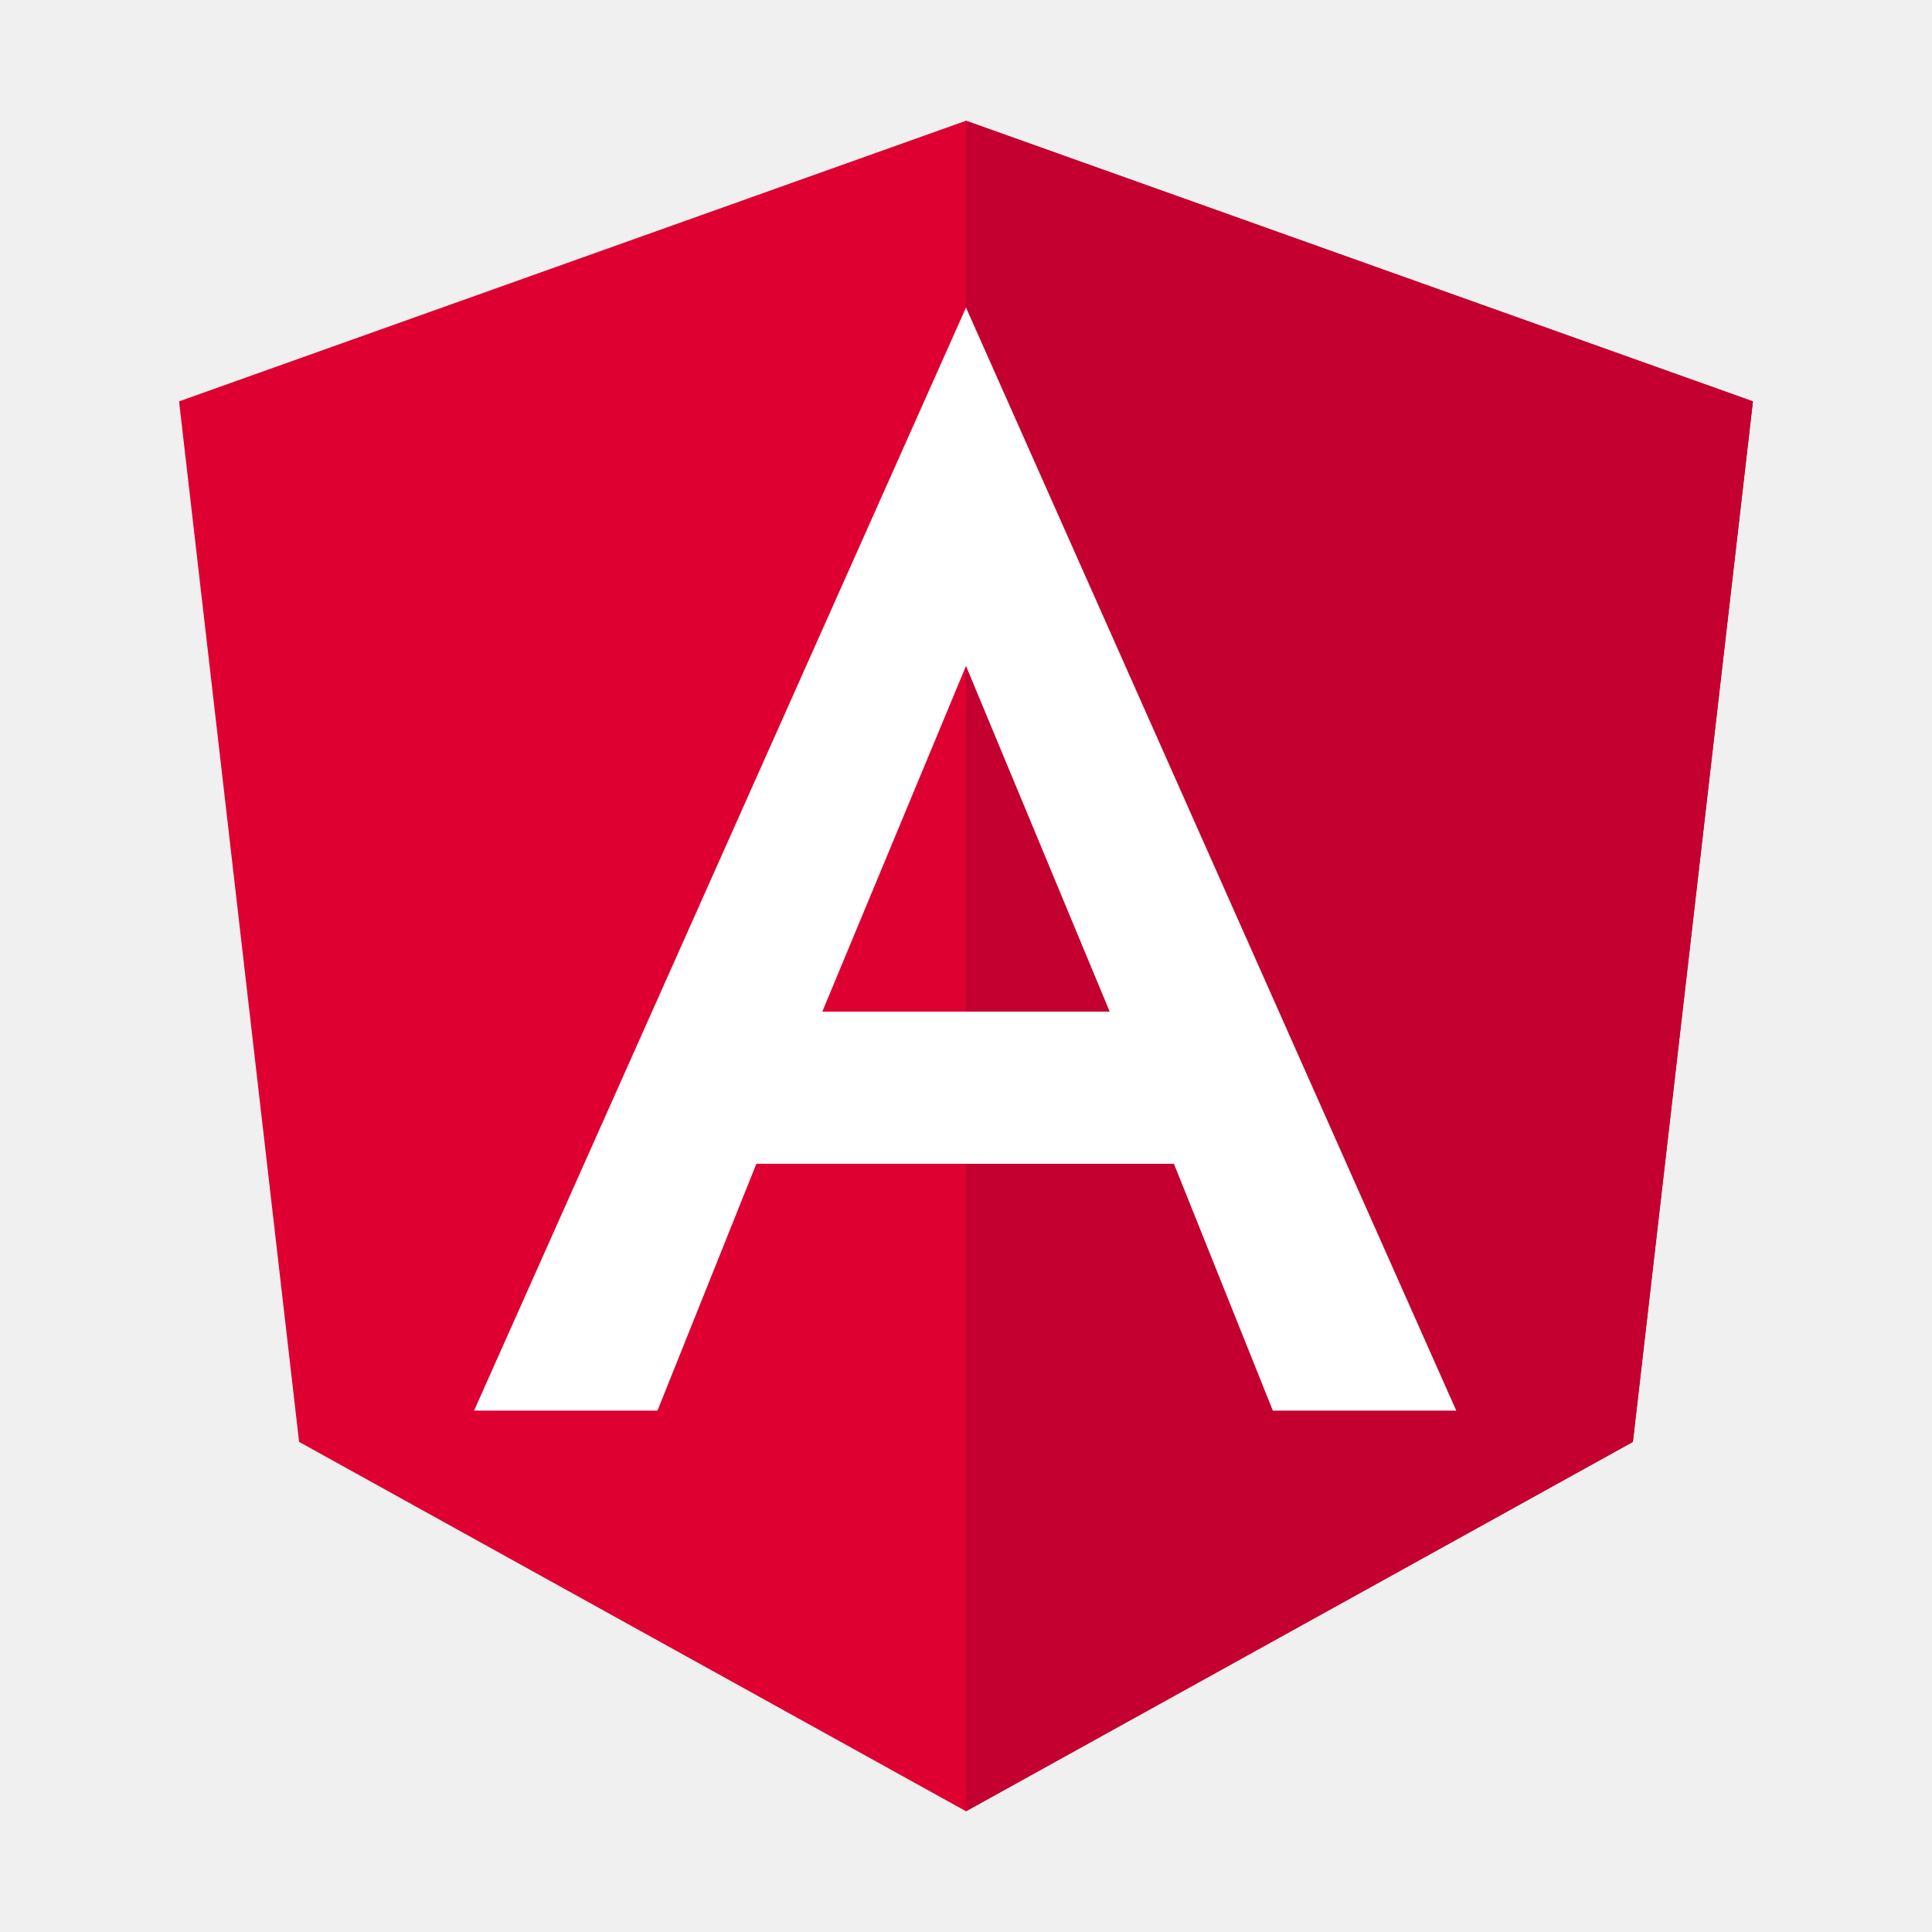
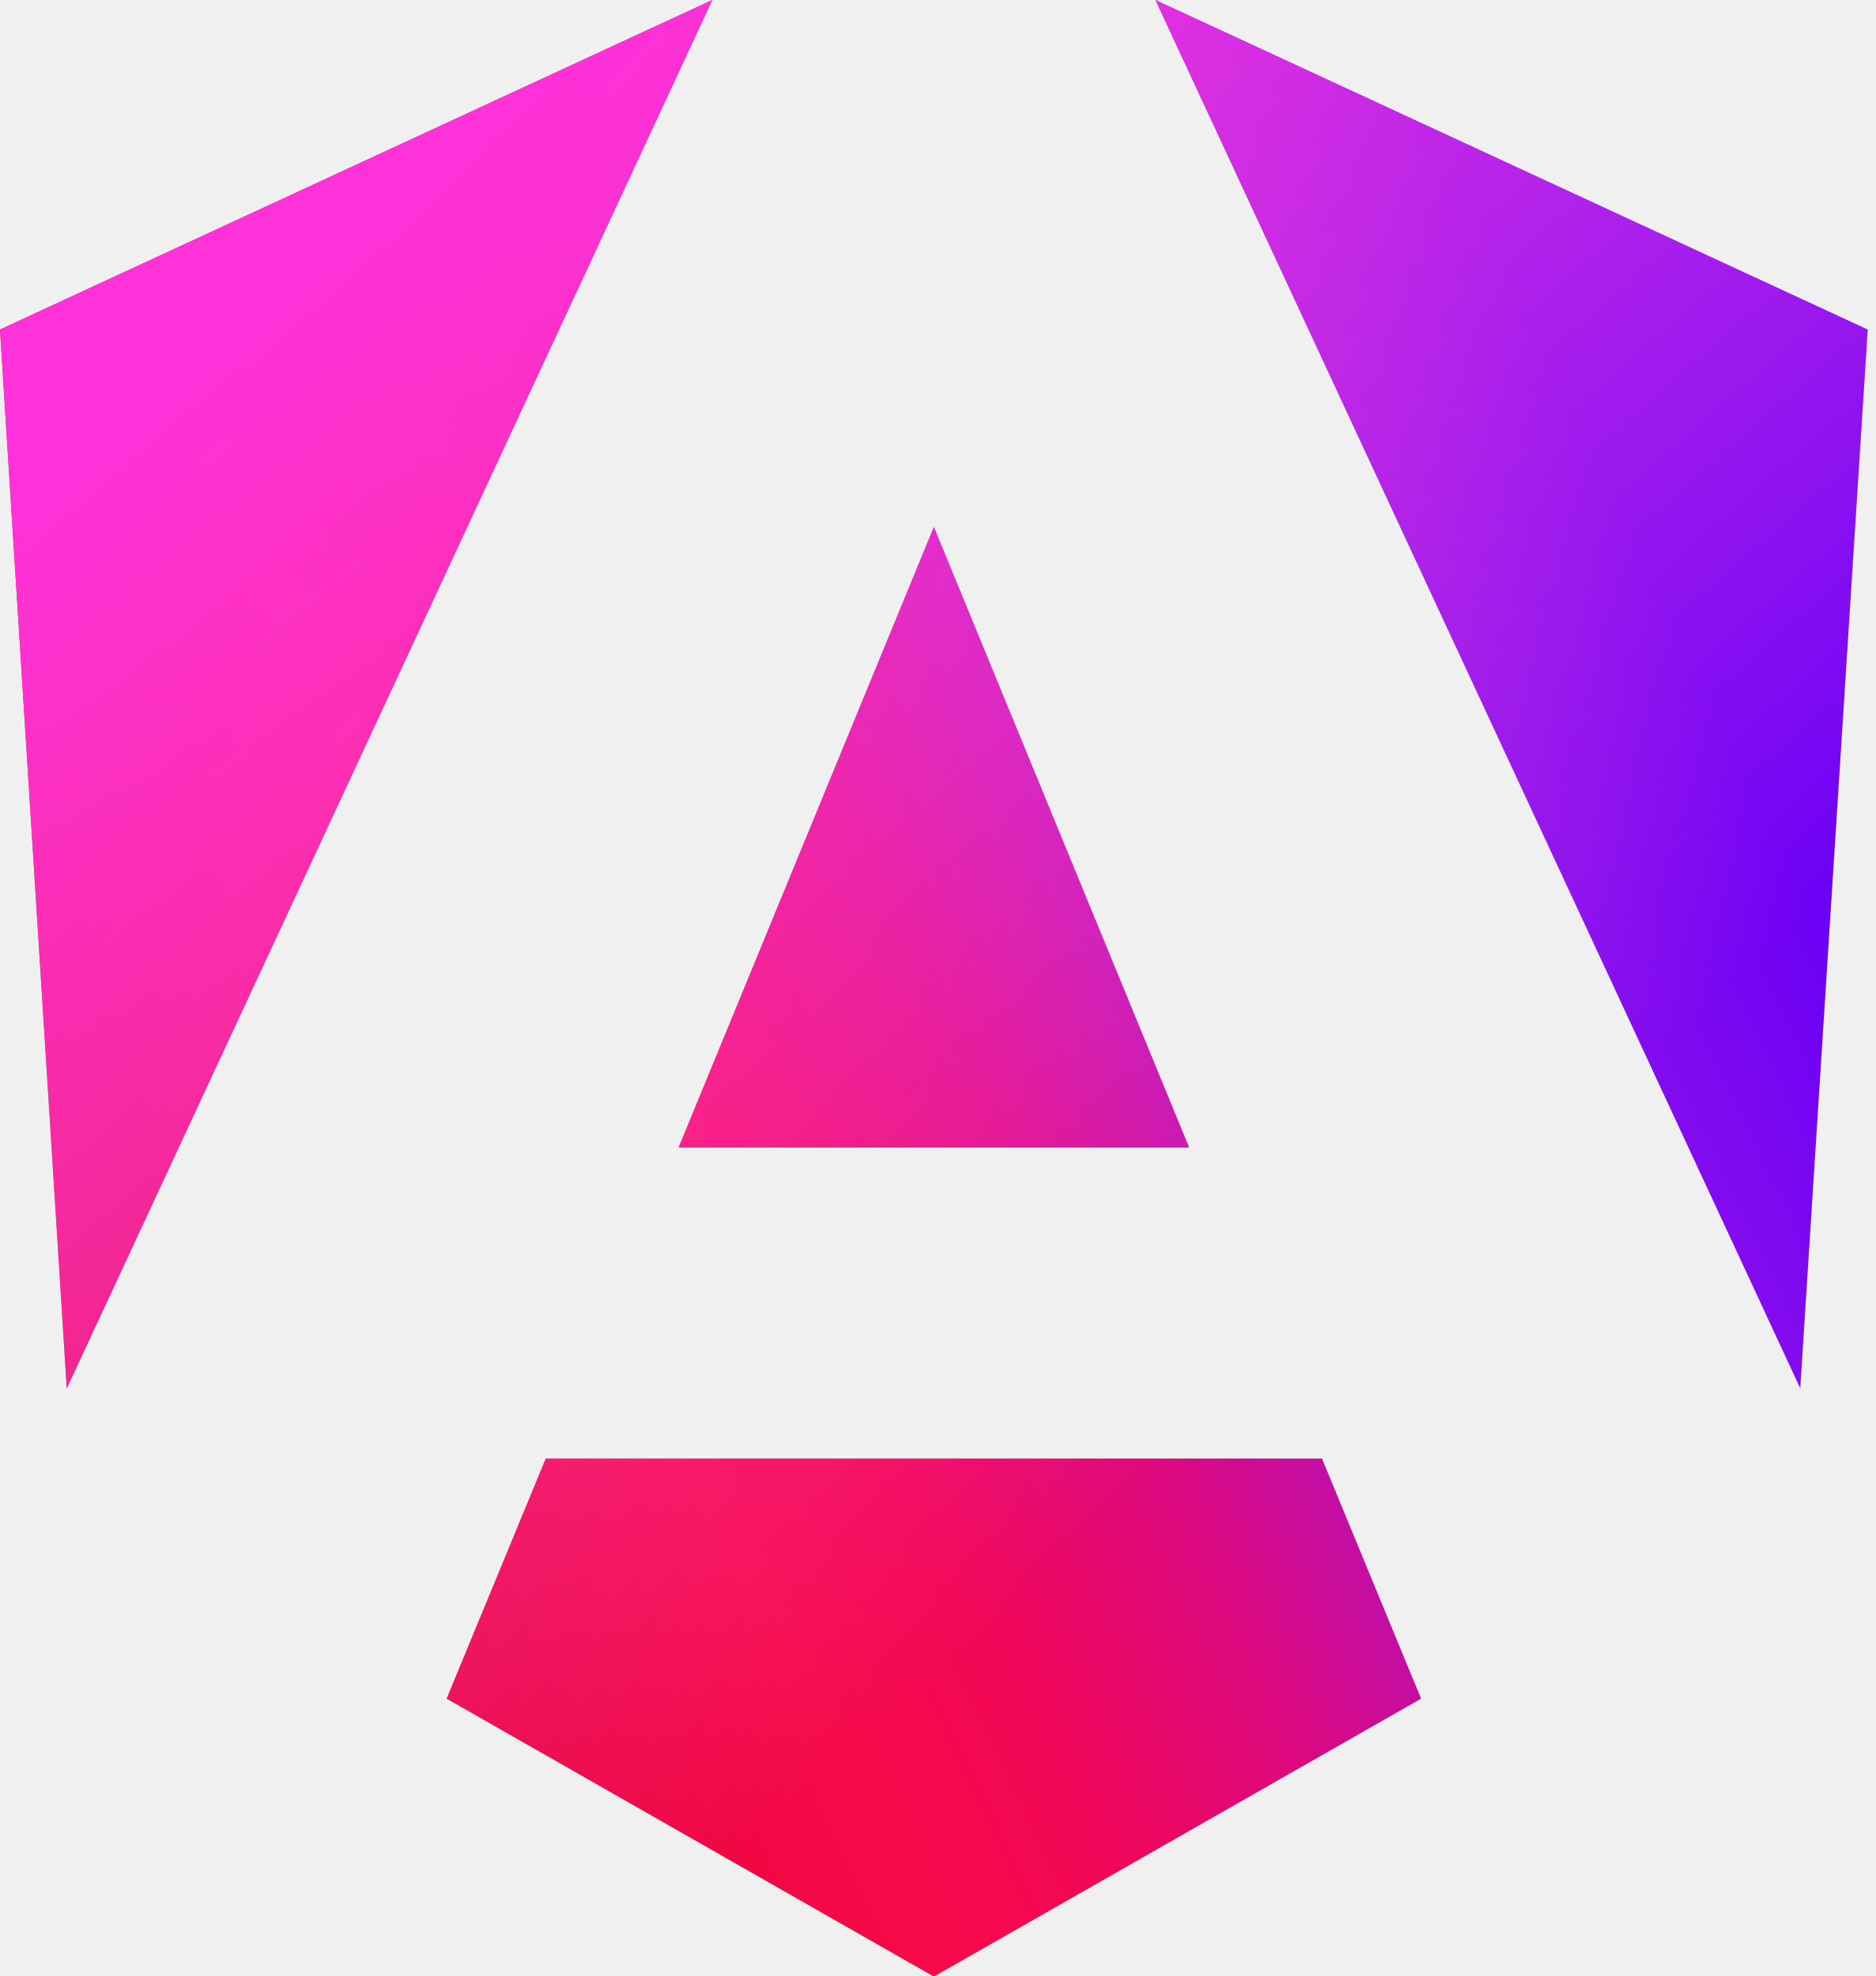
- <svg xmlns="http://www.w3.org/2000/svg" width="32px" height="32px" viewBox="0 0 32 32">
-   <polygon points="16 2 16 2 16 2 2.966 6.648 4.954 23.882 16 30 16 30 16 30 27.046 23.882 29.034 6.648 16 2" style="fill:#dd0031" />
-   <polygon points="16 2 16 5.108 16 5.094 16 19.276 16 19.276 16 30 16 30 27.046 23.882 29.034 6.648 16 2" style="fill:#c3002f" />
-   <path d="M16,5.094,7.852,23.364H10.89l1.638-4.088h6.916l1.638,4.088H24.12L16,5.094Zm2.38,11.662H13.62L16,11.03Z" style="fill:#fff" />
+ <svg xmlns="http://www.w3.org/2000/svg" fill="none" x="0px" y="0px" width="223px" height="235px" viewBox="0 0 223 235" style="enable-background: new 0 0 223 235">
+   <g clip-path="url(#a)">
+     <path fill="url(#b)" d="m222.077 39.192-8.019 125.923L137.387 0l84.69 39.192Zm-53.105 162.825-57.933 33.056-57.934-33.056 11.783-28.556h92.301l11.783 28.556ZM111.039 62.675l30.357 73.803H80.681l30.358-73.803ZM7.937 165.115 0 39.192 84.69 0 7.937 165.115Z" />
+     <path fill="url(#c)" d="m222.077 39.192-8.019 125.923L137.387 0l84.69 39.192Zm-53.105 162.825-57.933 33.056-57.934-33.056 11.783-28.556h92.301l11.783 28.556ZM111.039 62.675l30.357 73.803H80.681l30.358-73.803ZM7.937 165.115 0 39.192 84.69 0 7.937 165.115Z" />
+   </g>
+   <defs>
+     <linearGradient id="b" x1="49.009" x2="225.829" y1="213.75" y2="129.722" gradientUnits="userSpaceOnUse">
+       <stop stop-color="#E40035" />
+       <stop offset=".24" stop-color="#F60A48" />
+       <stop offset=".352" stop-color="#F20755" />
+       <stop offset=".494" stop-color="#DC087D" />
+       <stop offset=".745" stop-color="#9717E7" />
+       <stop offset="1" stop-color="#6C00F5" />
+     </linearGradient>
+     <linearGradient id="c" x1="41.025" x2="156.741" y1="28.344" y2="160.344" gradientUnits="userSpaceOnUse">
+       <stop stop-color="#FF31D9" />
+       <stop offset="1" stop-color="#FF5BE1" stop-opacity="0" />
+     </linearGradient>
+     <clipPath id="a">
+       <path fill="#fff" d="M0 0h223v236H0z" />
+     </clipPath>
+   </defs>
</svg>
